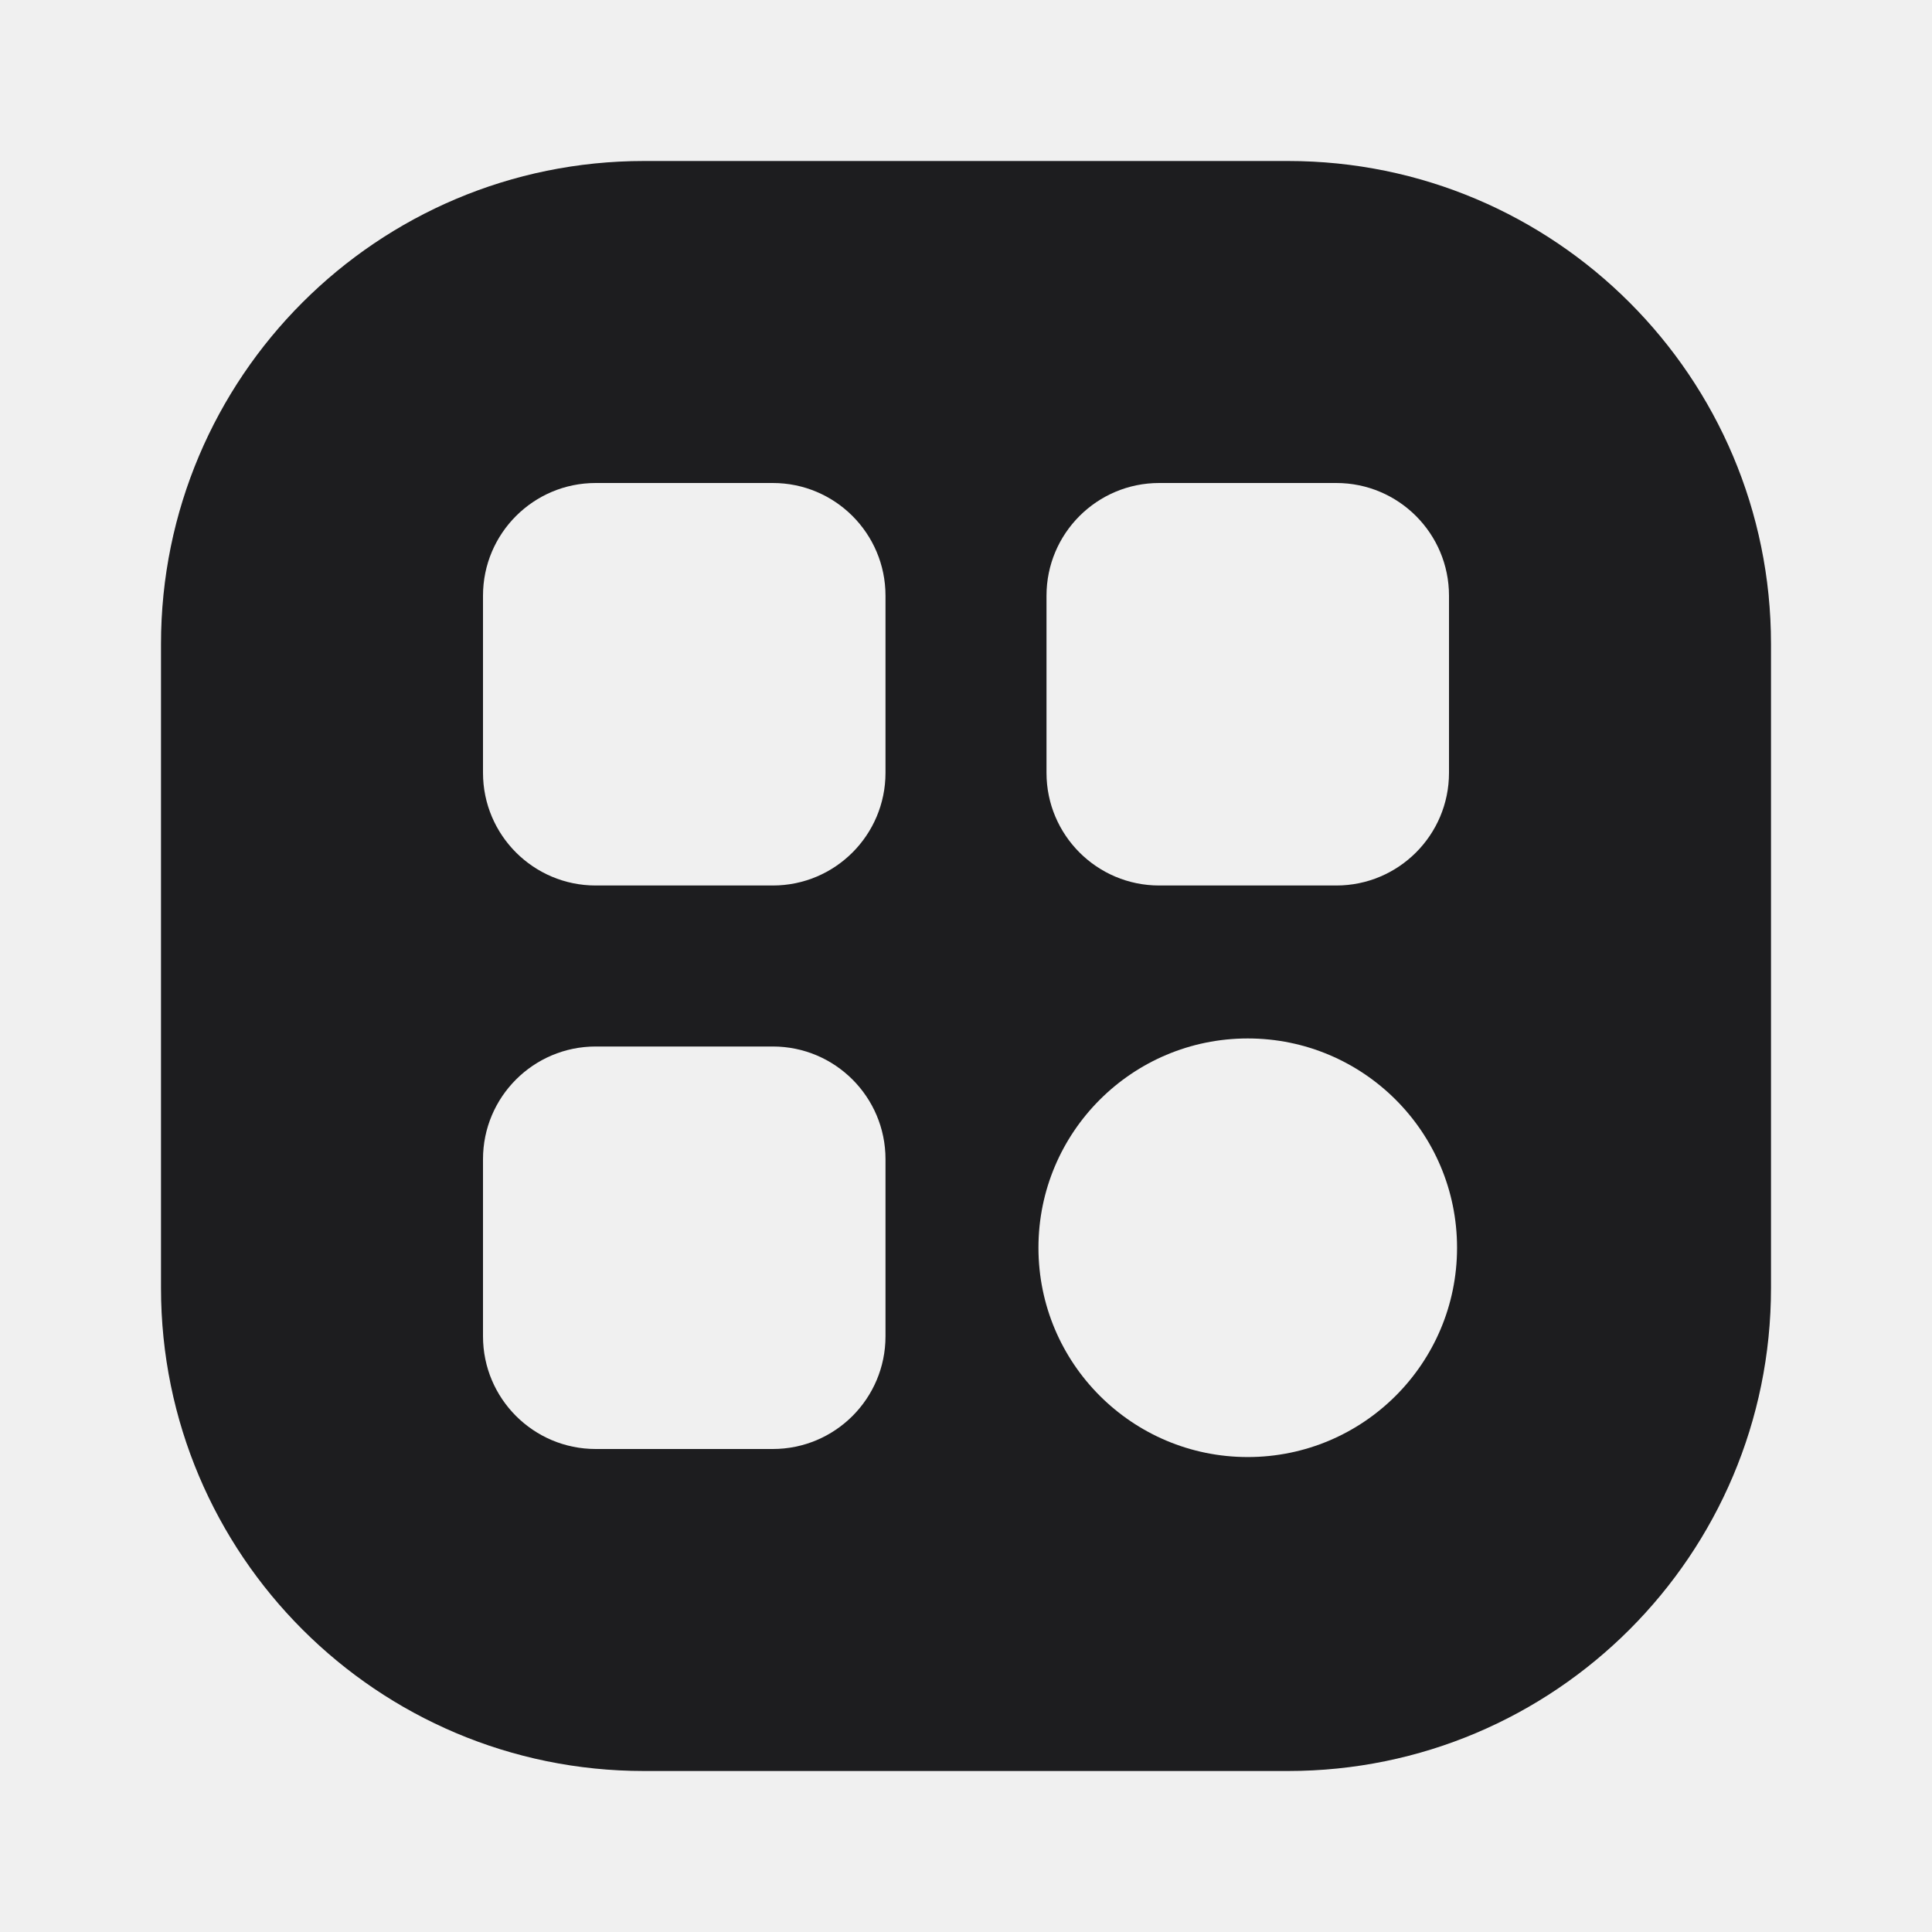
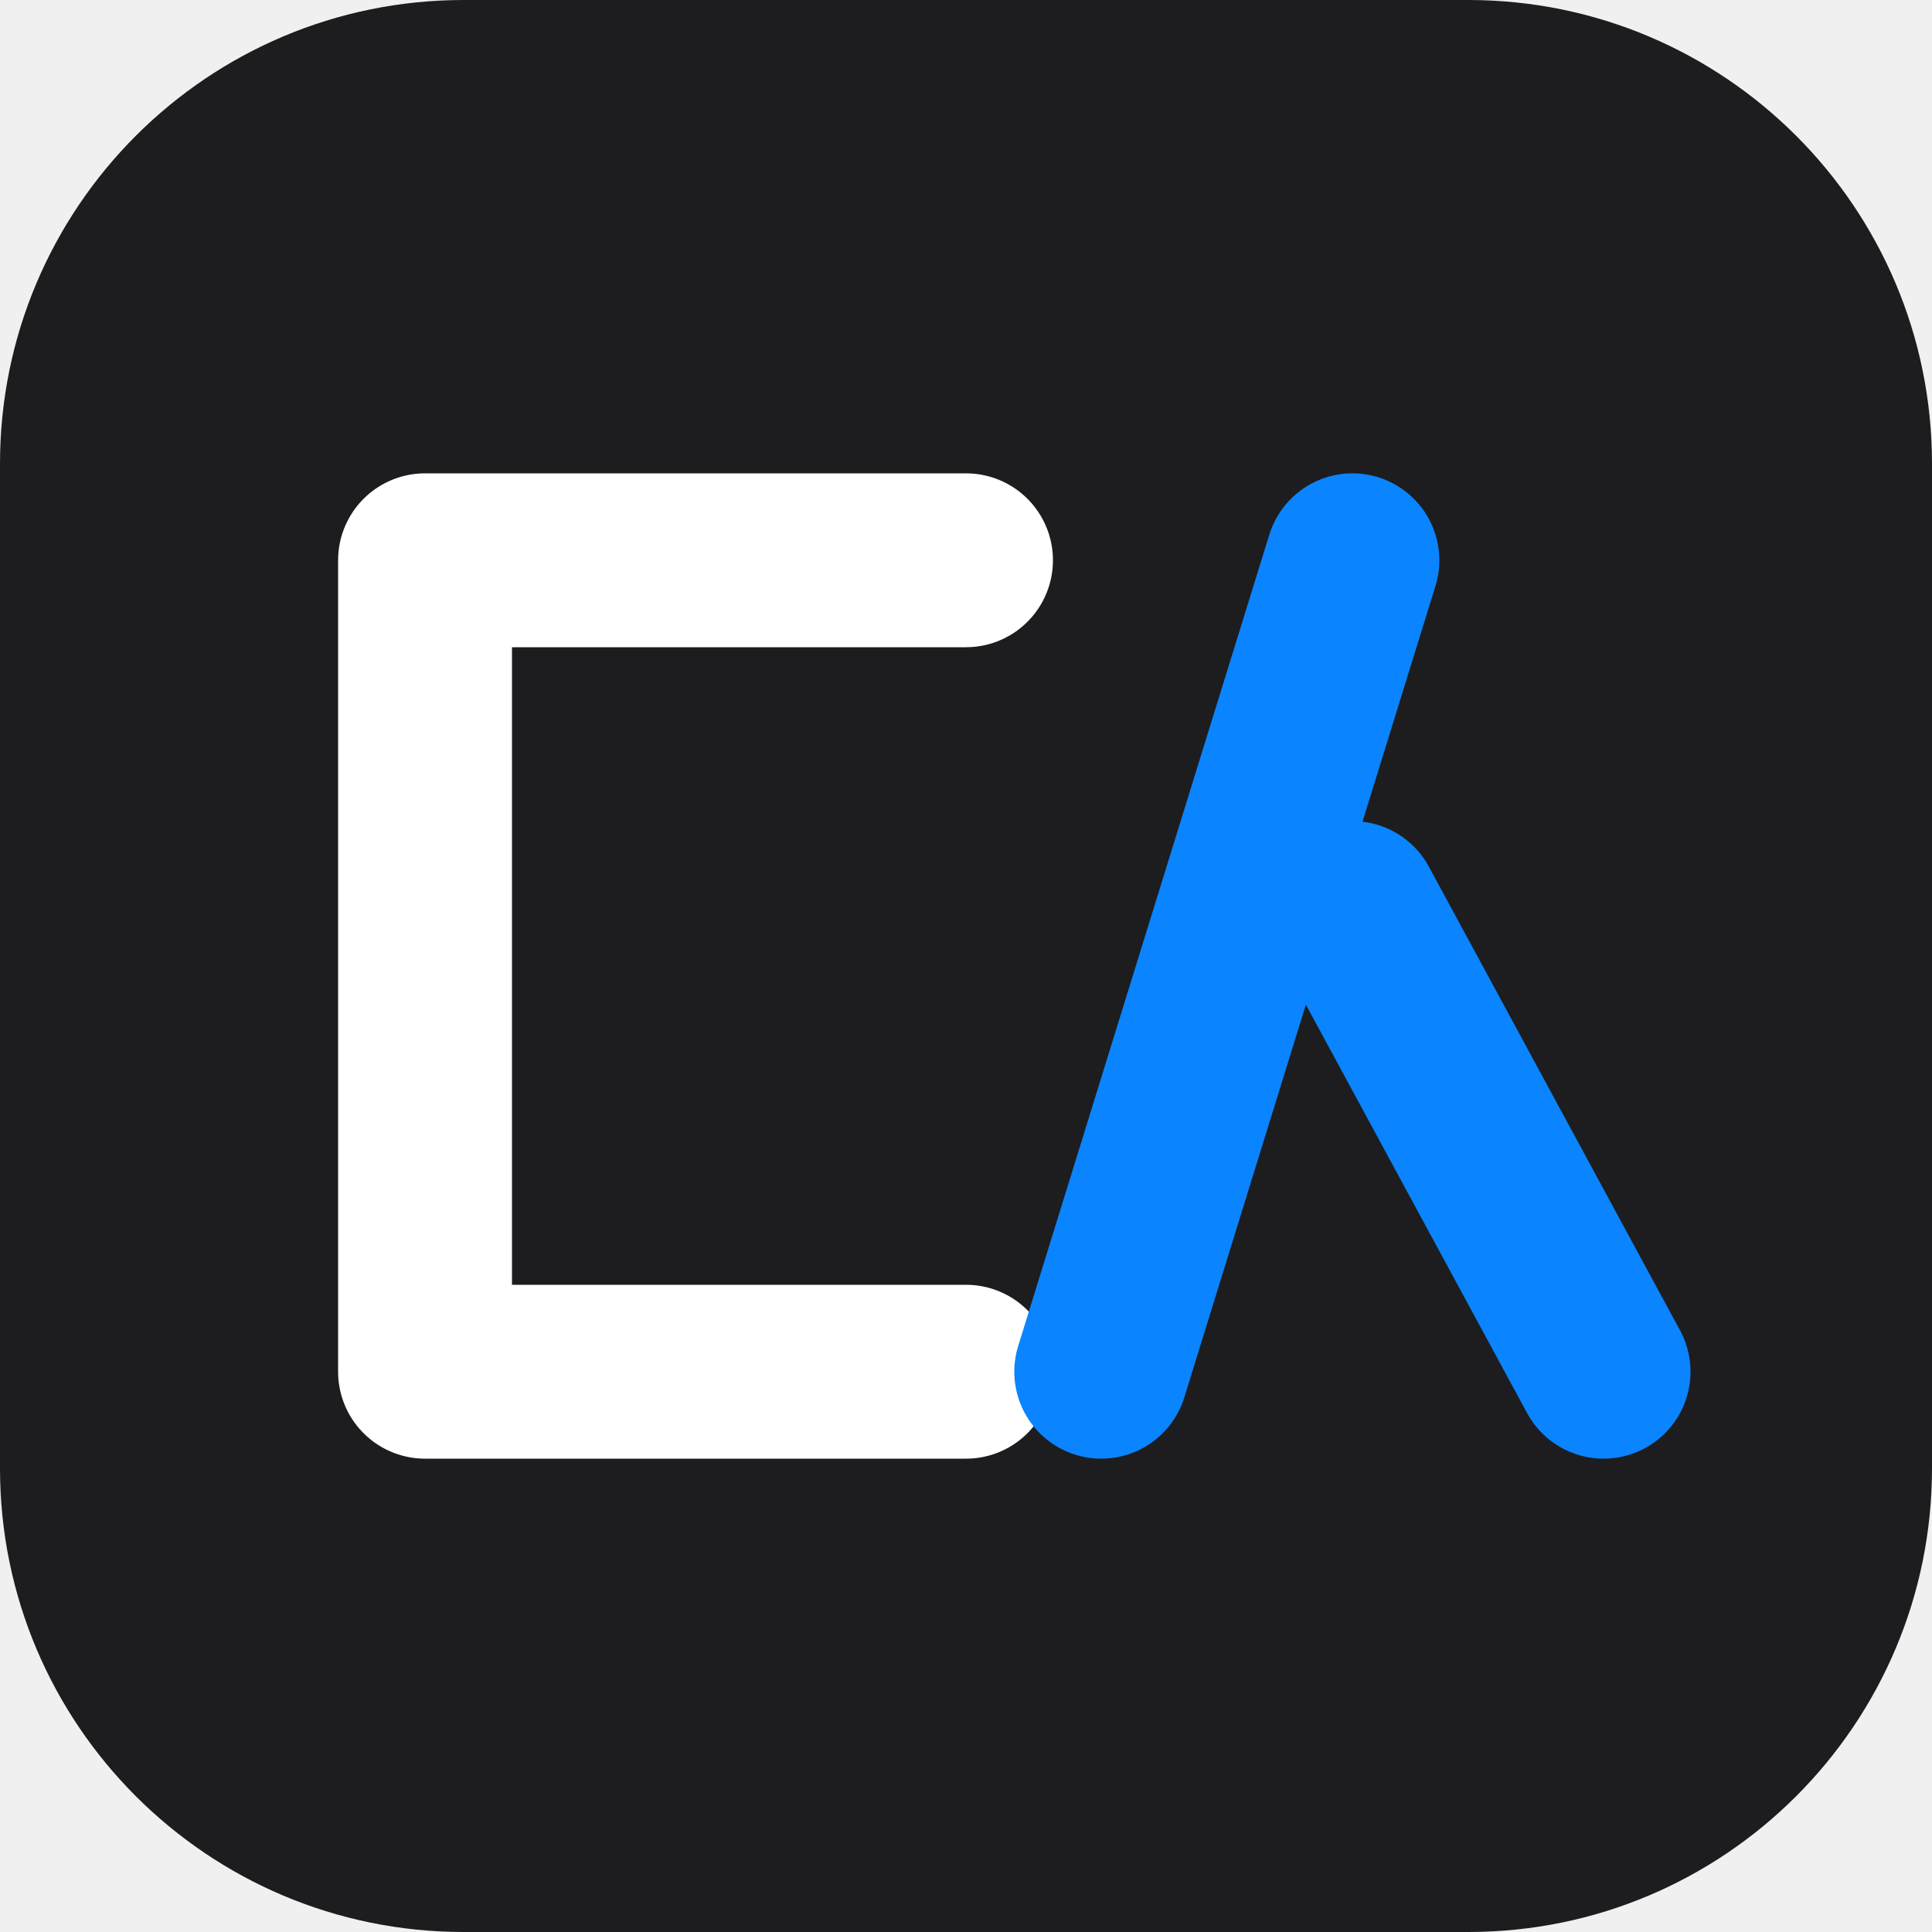
- <svg xmlns="http://www.w3.org/2000/svg" viewBox="0 0 24 24">
-   <defs>
-     <mask id="m" maskUnits="userSpaceOnUse" x="0" y="0" width="24" height="24">
-       <rect width="24" height="24" fill="#fff" />
-       <rect x="6" y="6" width="5" height="5" rx="1.4" />
-       <rect x="13" y="6" width="5" height="5" rx="1.4" />
-       <rect x="6" y="13" width="5" height="5" rx="1.4" />
-       <circle cx="15.5" cy="15.5" r="2.6" />
-     </mask>
-   </defs>
-   <rect x="2" y="2" width="20" height="20" rx="6" fill="#1d1d1f" mask="url(#m)" />
+ <svg xmlns="http://www.w3.org/2000/svg" viewBox="0 0 100 100">
+   <rect width="100" height="100" rx="24" fill="#1d1d1f" />
+   <path d="M50 29H22v42h28" fill="none" stroke="#fff" stroke-width="9" stroke-linecap="round" stroke-linejoin="round" />
+   <path d="M70 29L57 71M70 47l13 24" fill="none" stroke="#0a84ff" stroke-width="9" stroke-linecap="round" stroke-linejoin="round" />
</svg>
